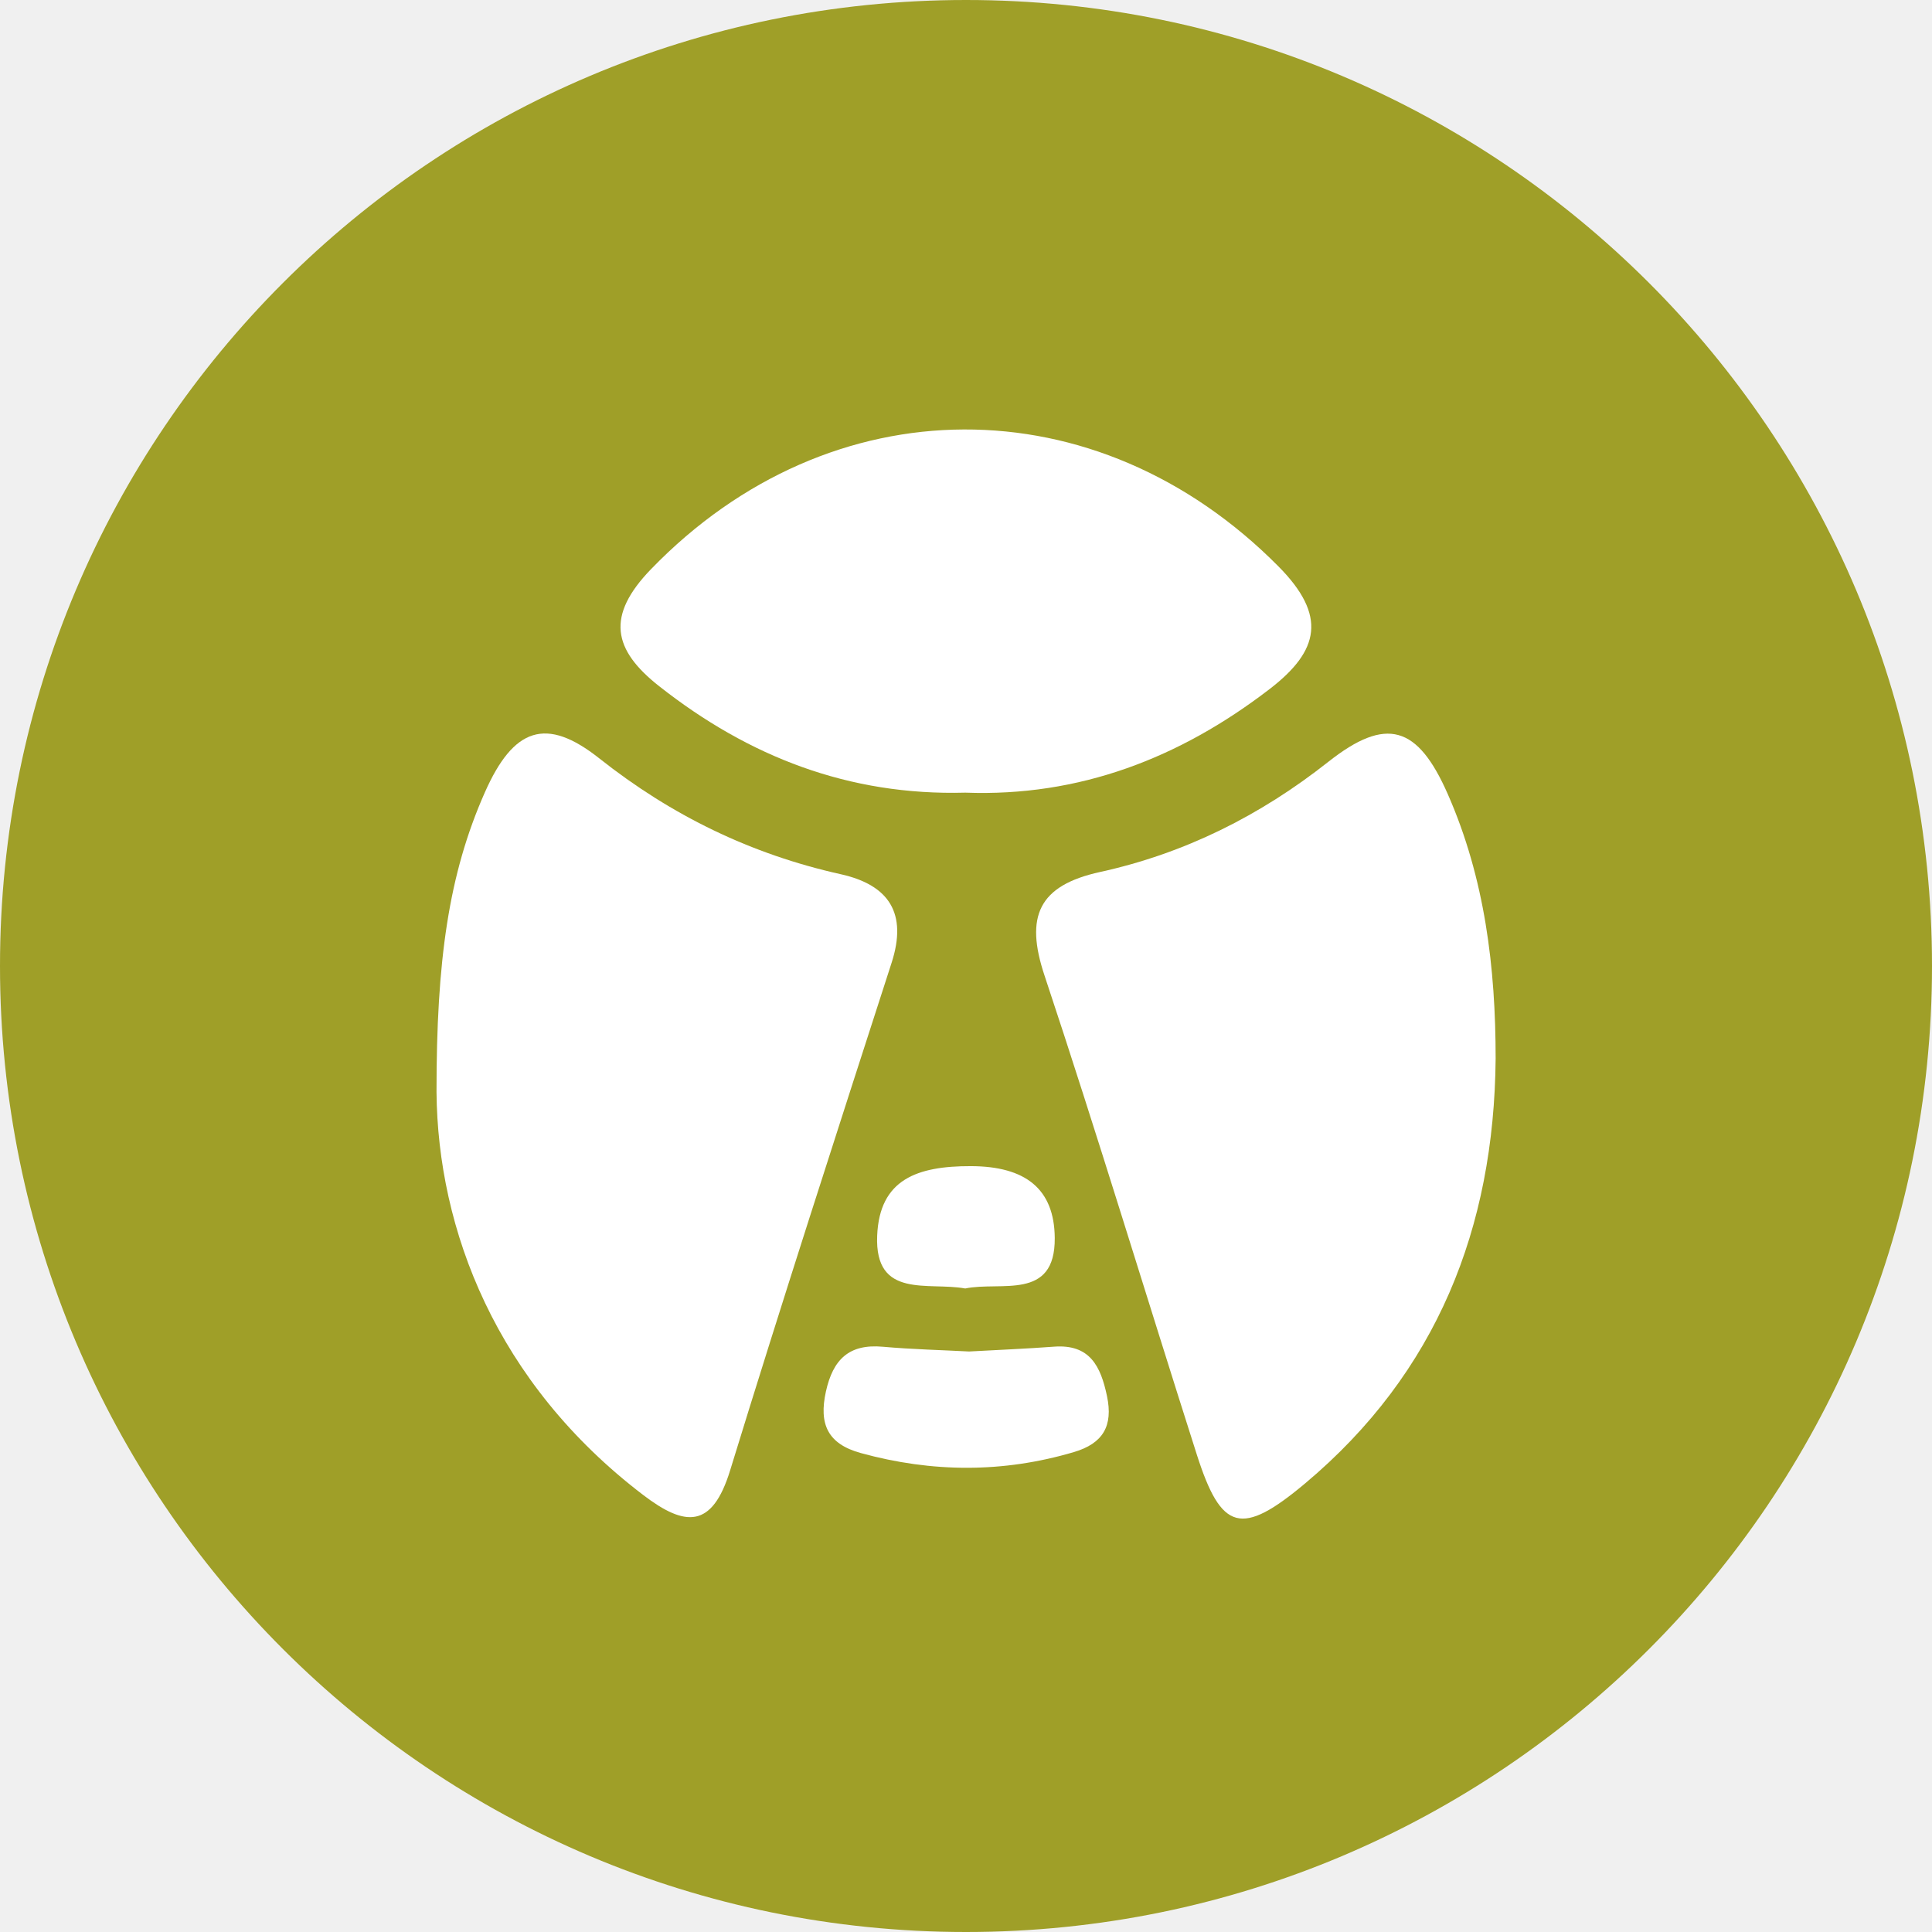
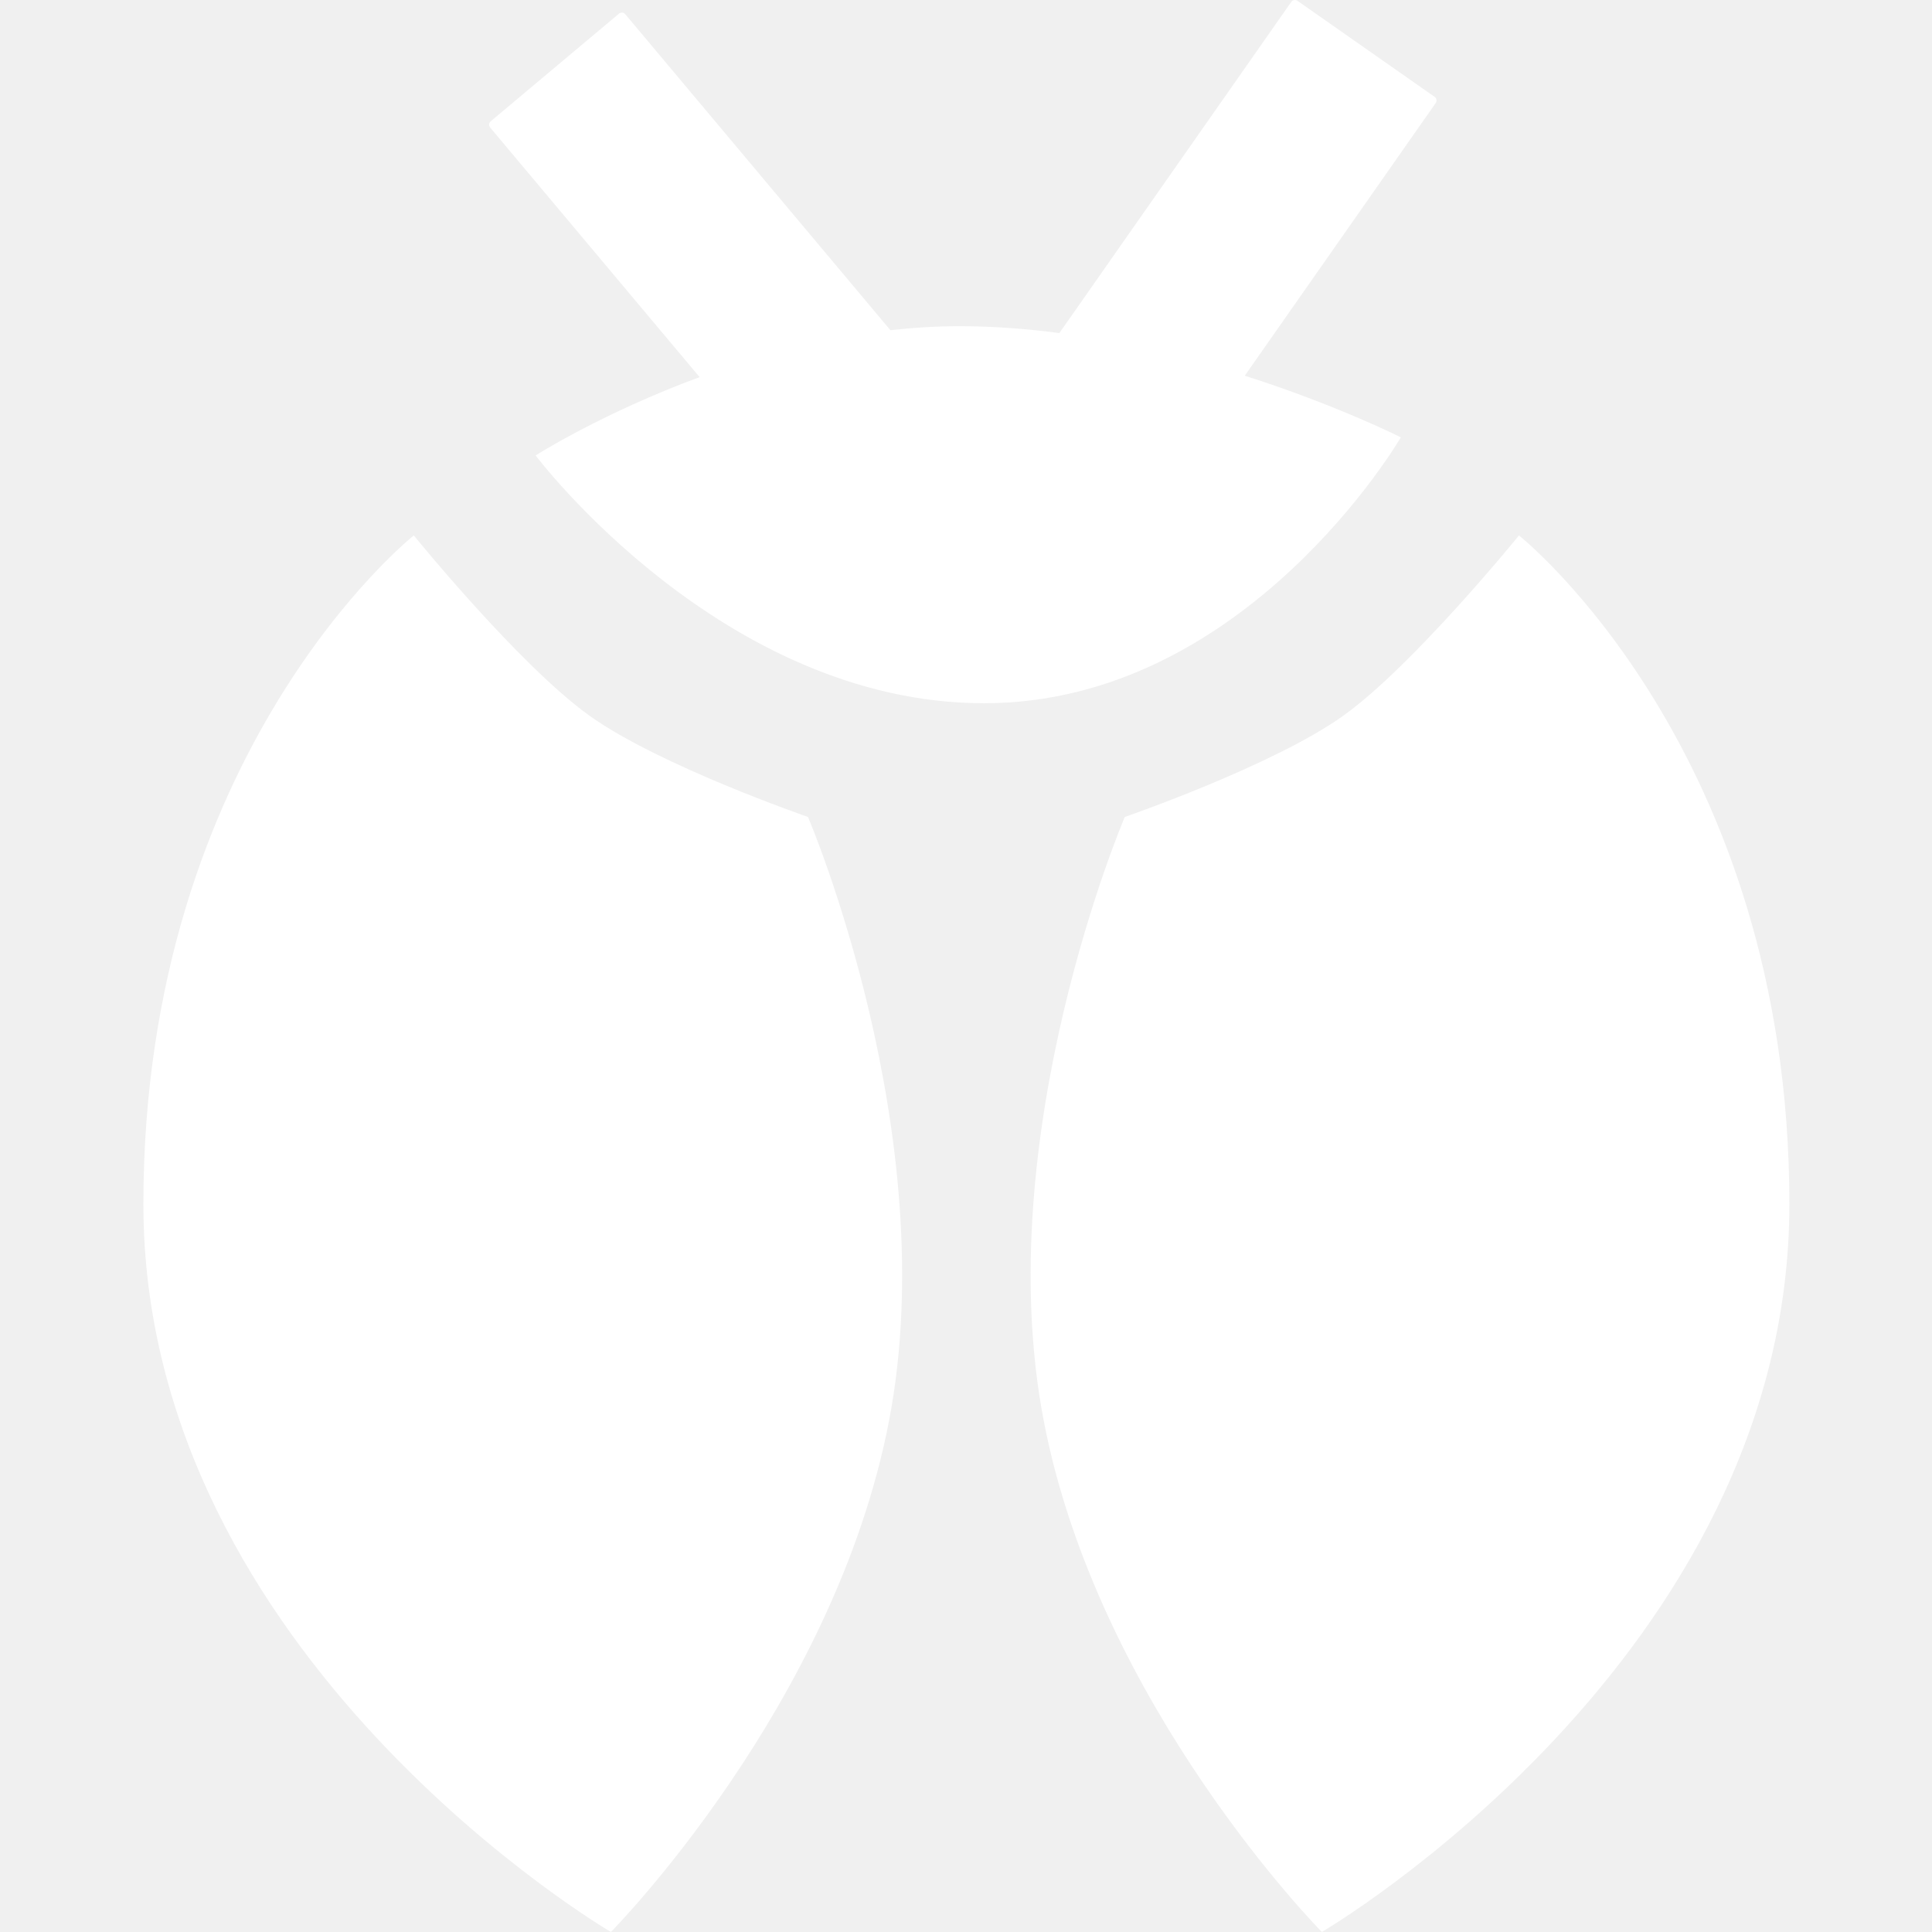
- <svg xmlns="http://www.w3.org/2000/svg" id="Layer_1" data-name="Layer 1" viewBox="0 0 256 256">
-   <defs>
-     <style>
-       .cls-1 {
-         fill: #fff;
-       }
- 
-       .cls-2 {
-         fill: #9f9f28;
-       }
-     </style>
-   </defs>
-   <circle class="cls-2" cx="128" cy="128" r="128" />
-   <path class="cls-1" d="M57.84,144.71c-.01-17.4,1.6-28.85,6.39-39.68,3.81-8.63,8.14-10.12,15.18-4.54,9.56,7.57,20.13,12.71,32,15.35,6.4,1.43,8.85,5.18,6.73,11.74-7.23,22.39-14.49,44.78-21.4,67.27-2.38,7.73-5.96,7.47-11.48,3.27-19.56-14.89-27.26-35.22-27.42-53.41Z" />
-   <path class="cls-1" d="M198.18,140.28c-.2,22.43-7.79,41.62-25.21,56.25-8.51,7.14-11.15,6.33-14.39-3.8-6.75-21.15-13.17-42.41-20.18-63.48-2.61-7.83-.79-11.92,7.38-13.71,11.17-2.45,21.18-7.45,30.21-14.58,7.71-6.09,11.86-4.82,15.86,4.29,4.91,11.17,6.33,22.98,6.33,35.02Z" />
-   <path class="cls-1" d="M127.91,105.03c-15.42,.42-28.7-4.76-40.56-14.1-6.17-4.85-7.07-9.34-1.07-15.53,23.76-24.54,59.04-24.66,83.13-.34,6.45,6.51,5.42,11.16-1.15,16.22-11.96,9.2-25.27,14.31-40.34,13.75Z" />
-   <path class="cls-1" d="M128.4,179.08c4.03-.22,7.65-.37,11.27-.64,4.75-.35,6.18,2.6,7.01,6.54,.84,3.97-.53,6.29-4.39,7.43-9.41,2.78-18.79,2.72-28.22,.13-4.4-1.21-5.59-3.84-4.63-8.17,.94-4.23,3.05-6.32,7.53-5.92,3.94,.35,7.89,.44,11.44,.63Z" />
-   <path class="cls-1" d="M127.89,170.73c-4.86-.9-12.01,1.45-11.66-7,.31-7.45,5.28-9.23,12.43-9.21,7.21,.02,11.05,3,11.1,9.52,.07,8.37-7.16,5.71-11.86,6.69Z" />
+ <svg xmlns="http://www.w3.org/2000/svg" fill="none" height="512" viewBox="0 0 512 512" width="512">
+   <path clip-rule="evenodd" d="m342.198.501c.373-.532 1.105-.661 1.637-.289l36.354 25.456c.532.372.661 1.105.289 1.637l-50.599 72.262c24.599 7.859 41.358 16.336 41.358 16.336s-40.964 70.462-110.443 70.462-118.85-65.672-118.85-65.672 17.506-11.172 43.456-20.754l-55.5-66.141c-.417-.497-.352-1.239.145-1.656l33.997-28.527c.498-.417 1.239-.352 1.656.145l70.272 83.747c6.017-.681 12.147-1.061 18.333-1.061 8.891 0 17.771.676 26.44 1.823zm13.746 189.201c18.541-13.242 46.597-47.804 46.597-47.804s71.664 56.79 71.664 177.206c0 120.415-123.896 192.888-123.896 192.888s-59.195-59.781-73.727-135.562c-14.531-75.781 21.496-159.927 21.496-159.927s39.324-13.559 57.866-26.801zm-199.683 0c-18.541-13.242-46.597-47.804-46.597-47.804s-71.664 56.79-71.664 177.206c0 120.415 123.896 192.888 123.896 192.888s59.195-59.781 73.727-135.562c14.531-75.781-21.496-159.927-21.496-159.927s-39.324-13.559-57.866-26.801z" fill="#fff" fill-rule="evenodd" />
</svg>
